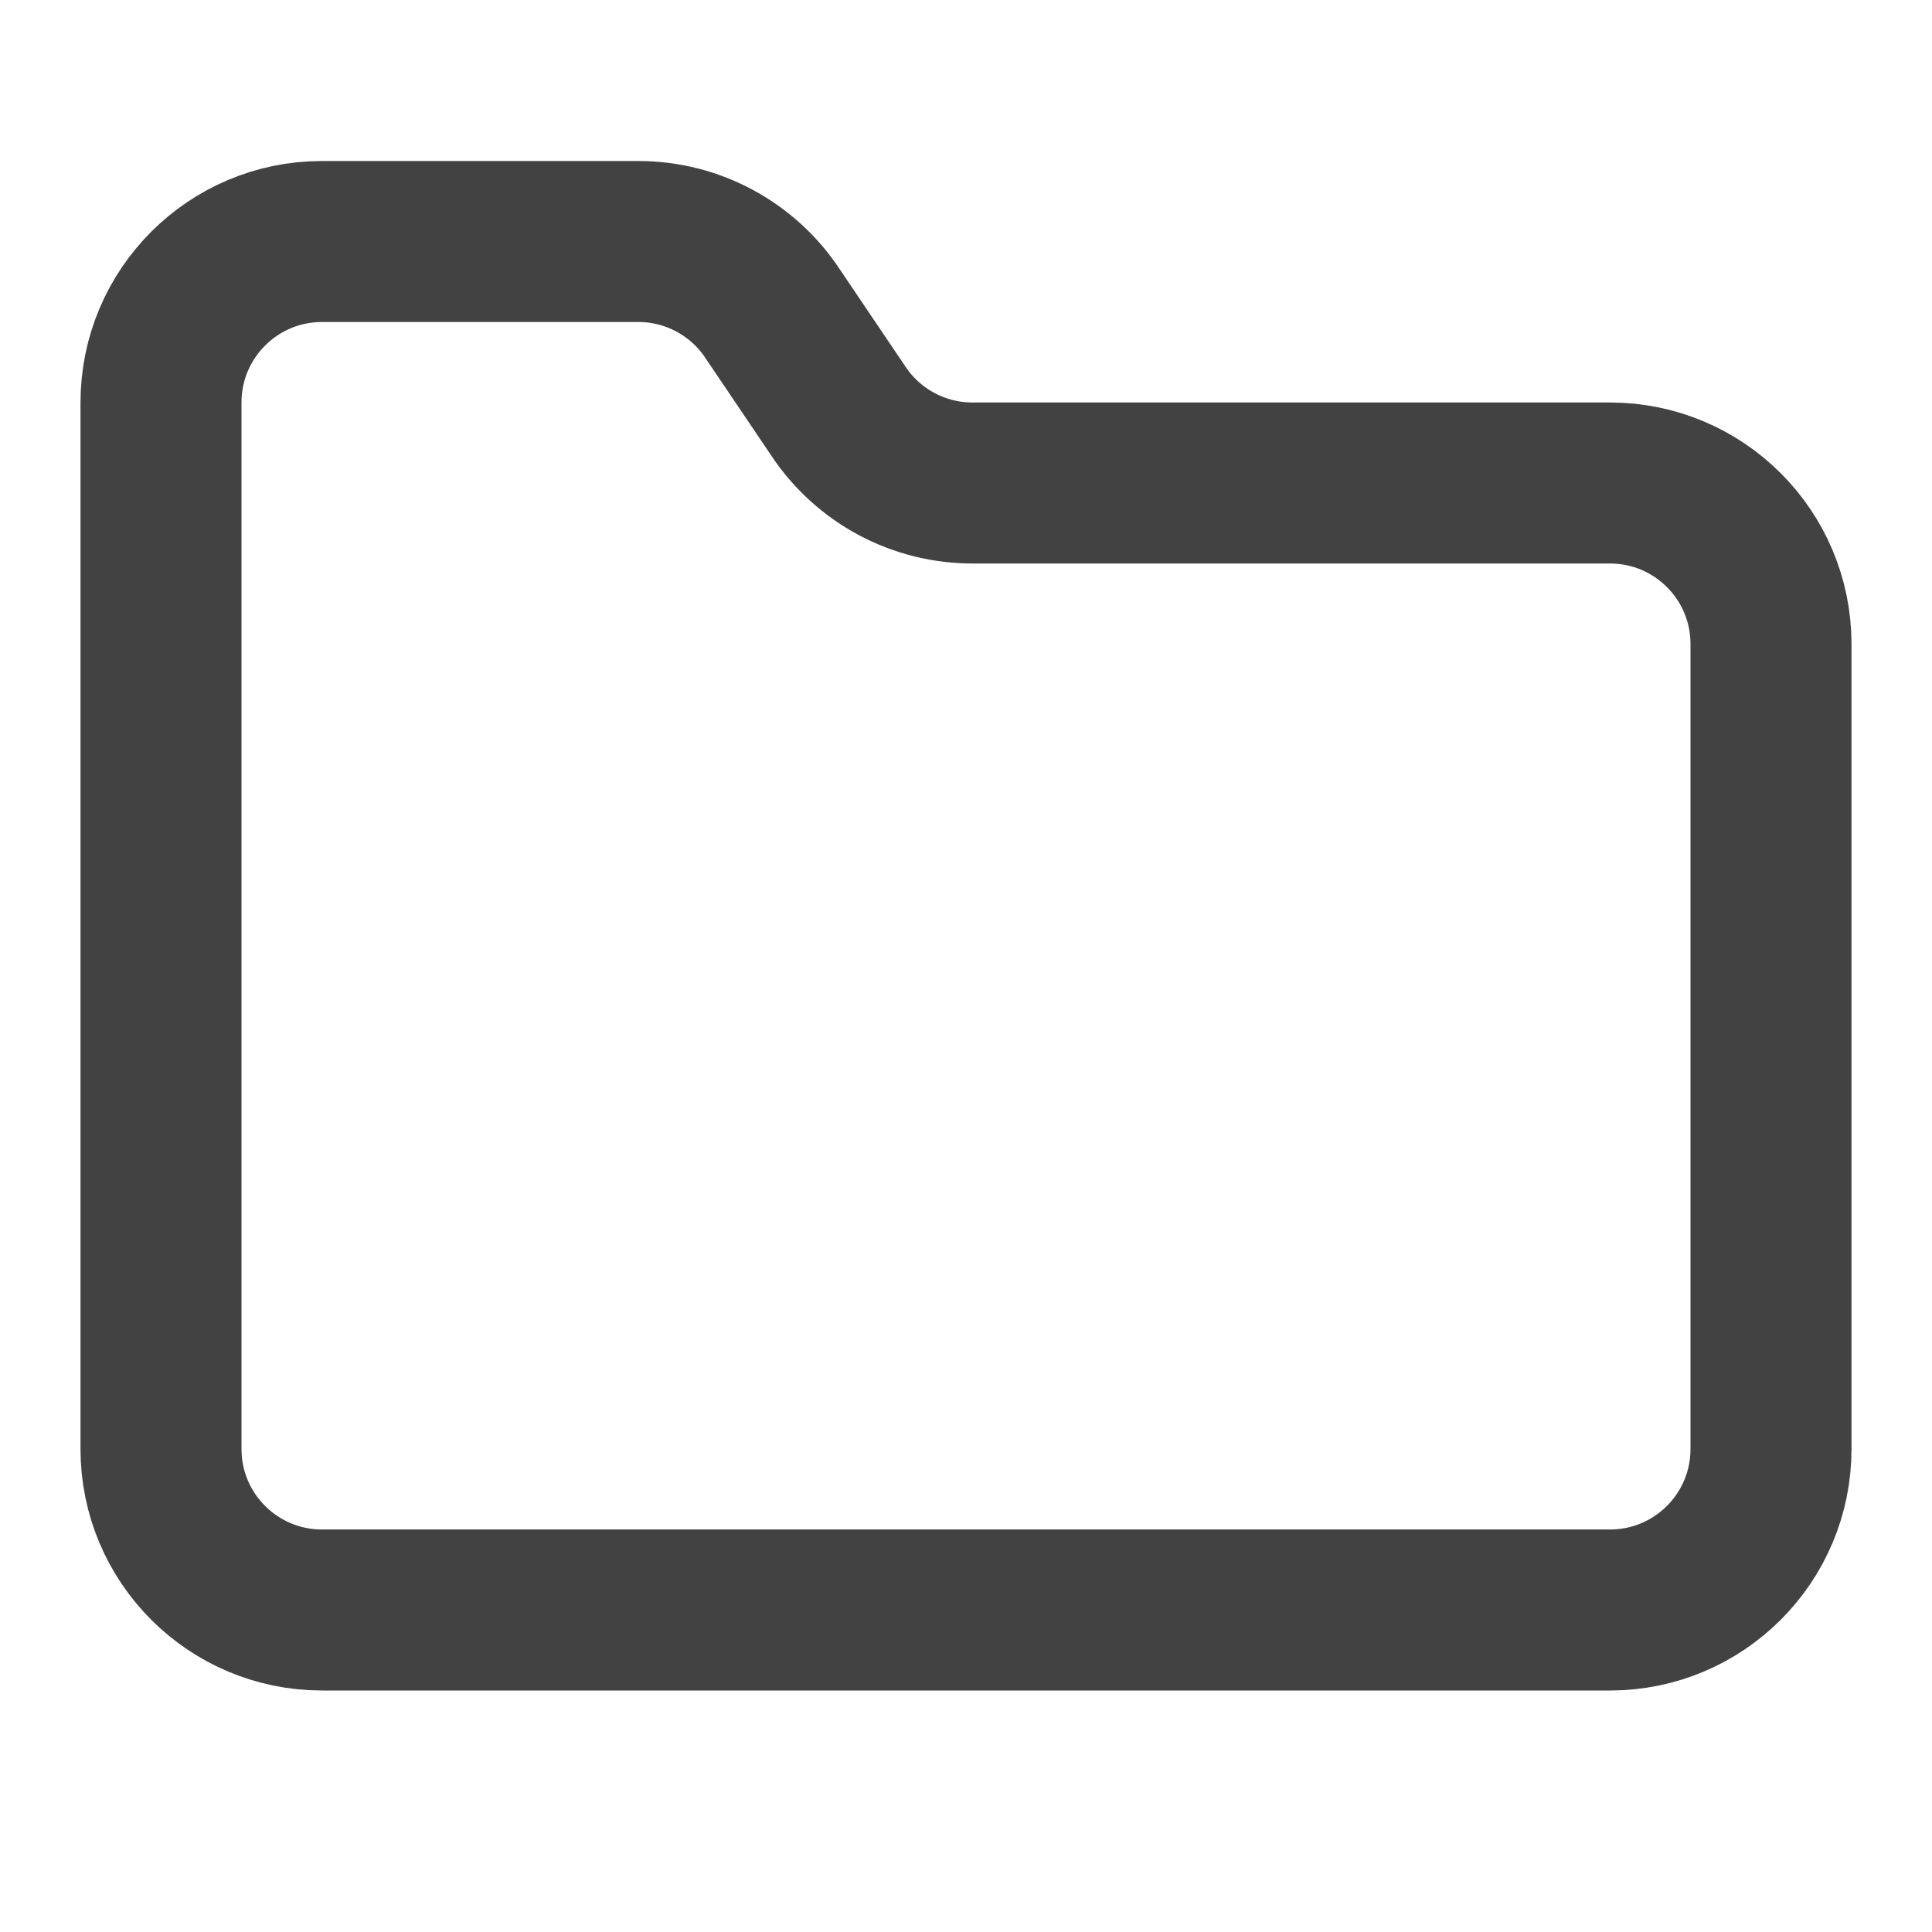
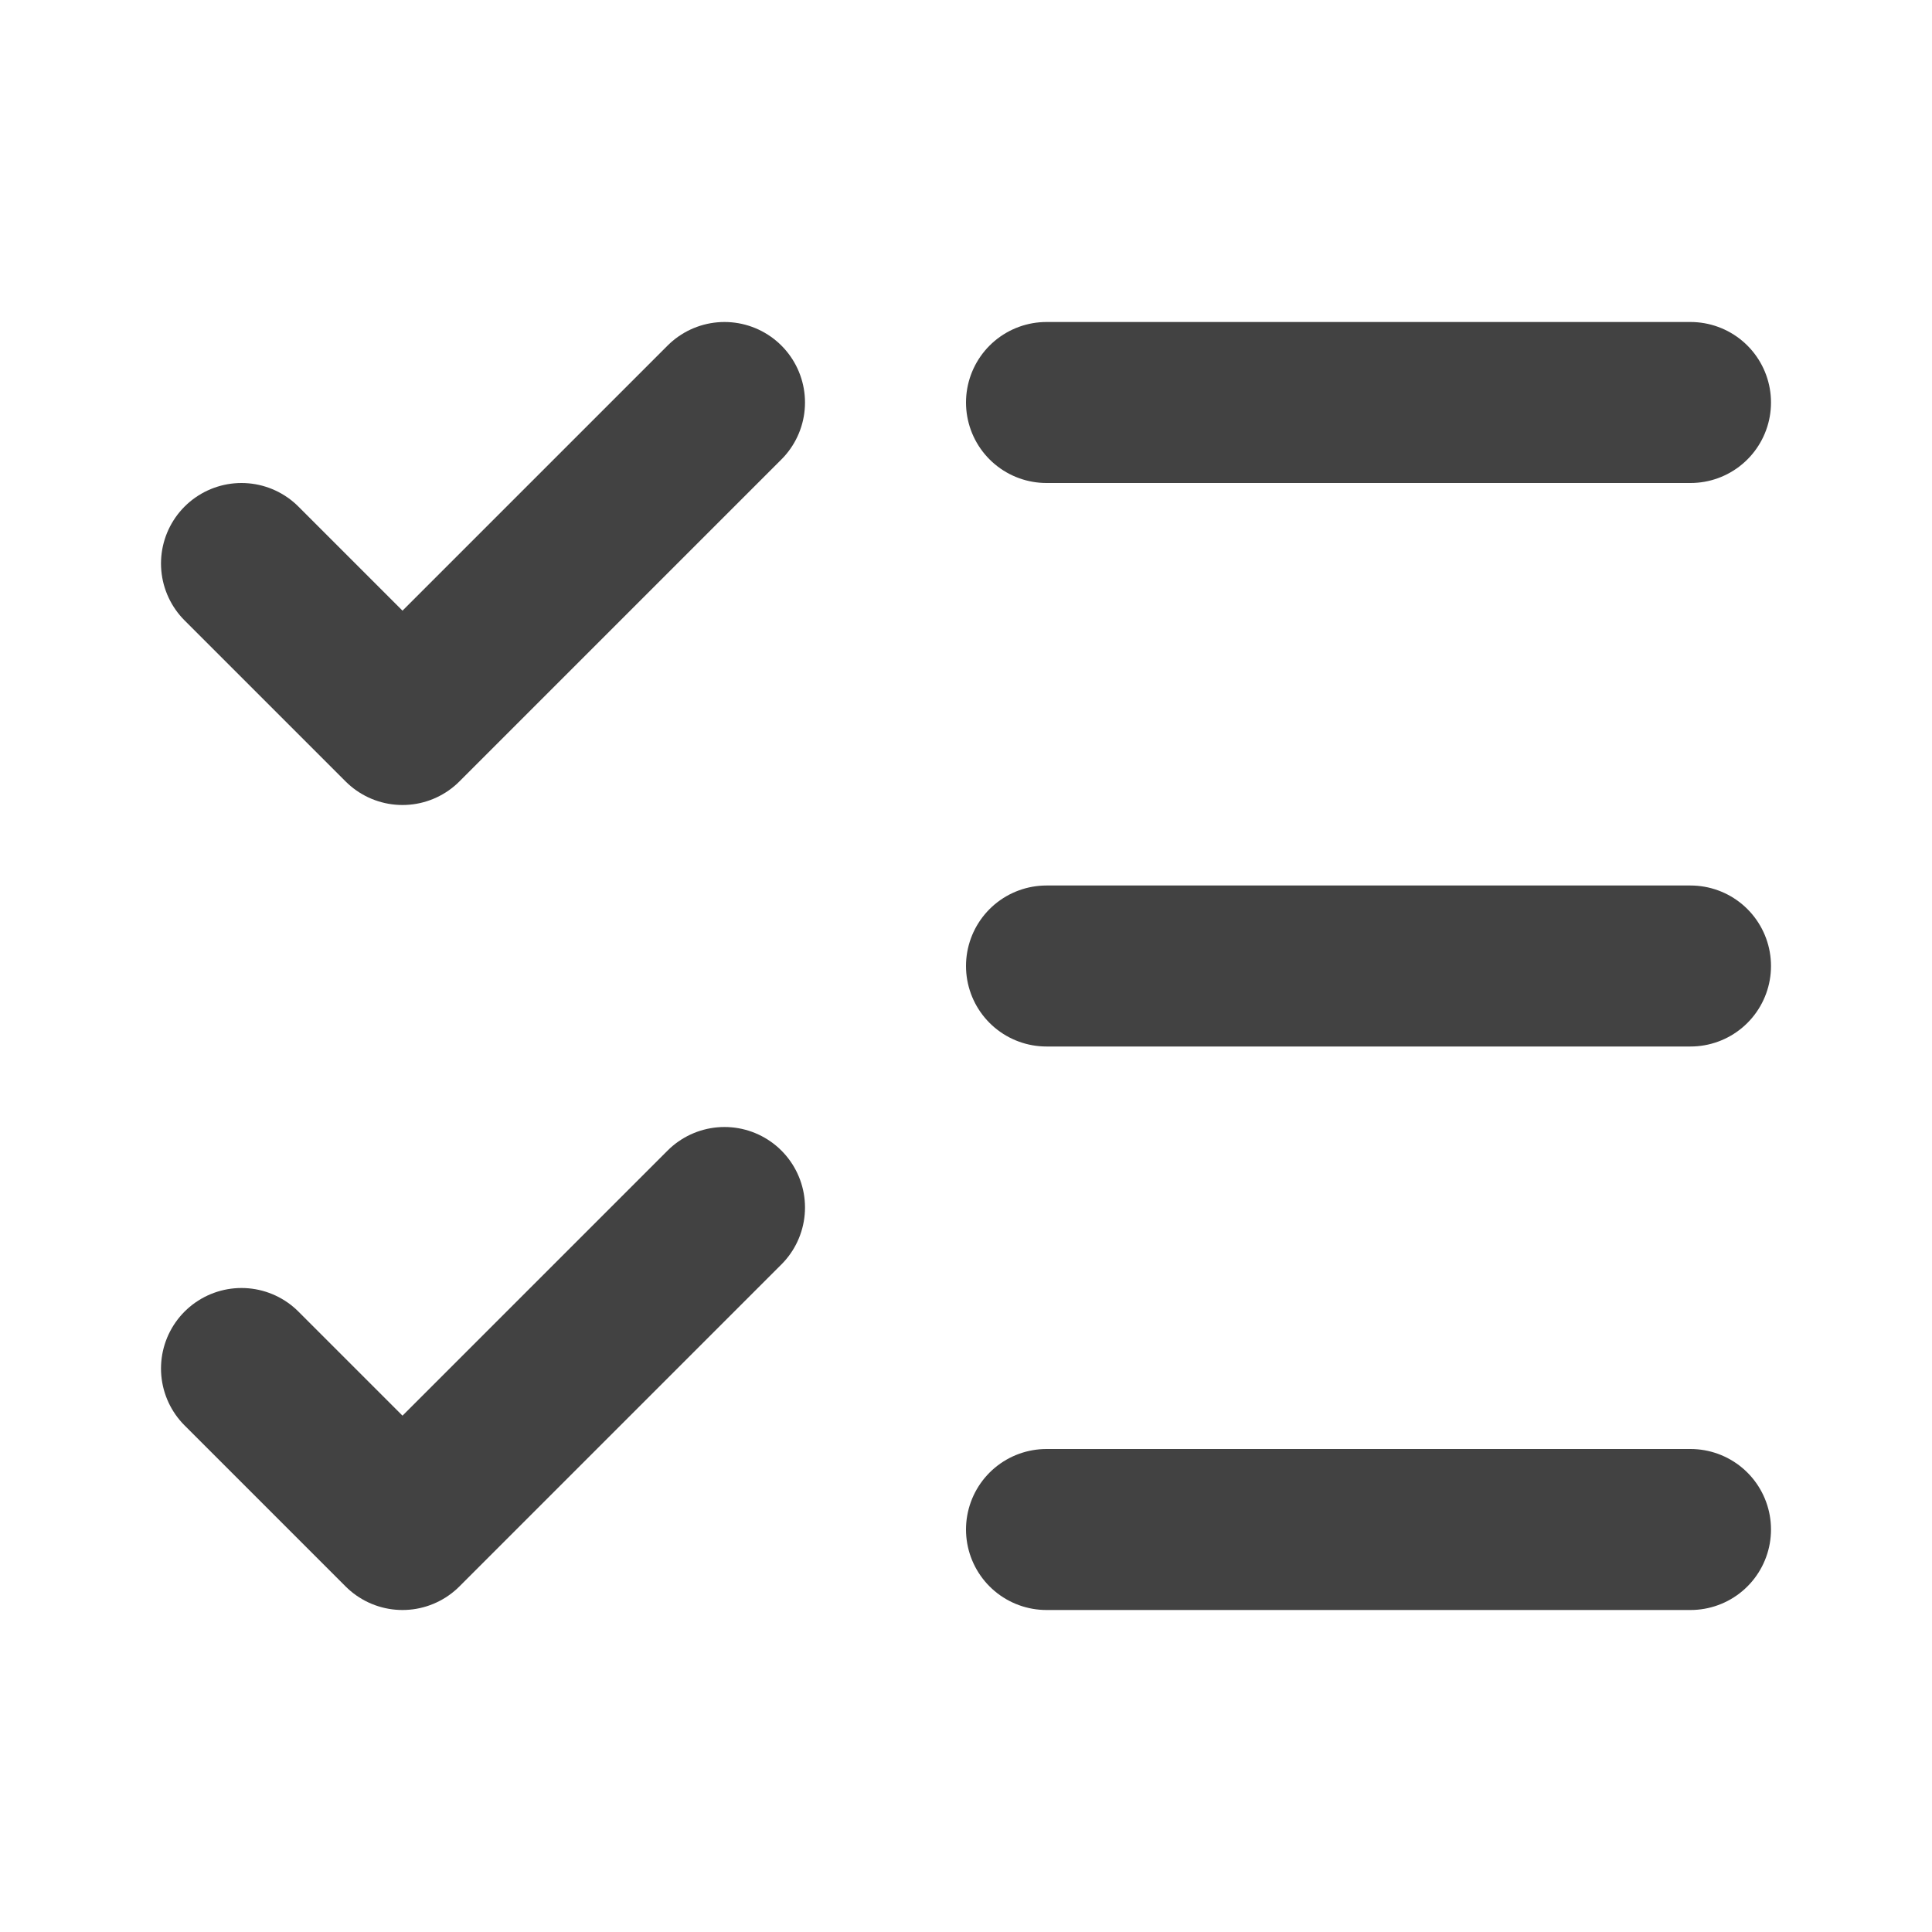
<svg xmlns="http://www.w3.org/2000/svg" width="16" height="16" viewBox="0 0 24 24" fill="none" stroke="#424242" stroke-width="2" stroke-linecap="round" stroke-linejoin="round">
-   <path d="M20 20a2 2 0 0 0 2-2V8a2 2 0 0 0-2-2h-7.9a2 2 0 0 1-1.69-.9L9.6 3.9A2 2 0 0 0 7.93 3H4a2 2 0 0 0-2 2v13a2 2 0 0 0 2 2Z" />
+   <path d="M13 5h8" />
+   <path d="M13 12h8" />
+   <path d="M13 19h8" />
+   <path d="m3 17 2 2 4-4" />
+   <path d="m3 7 2 2 4-4" />
</svg>
